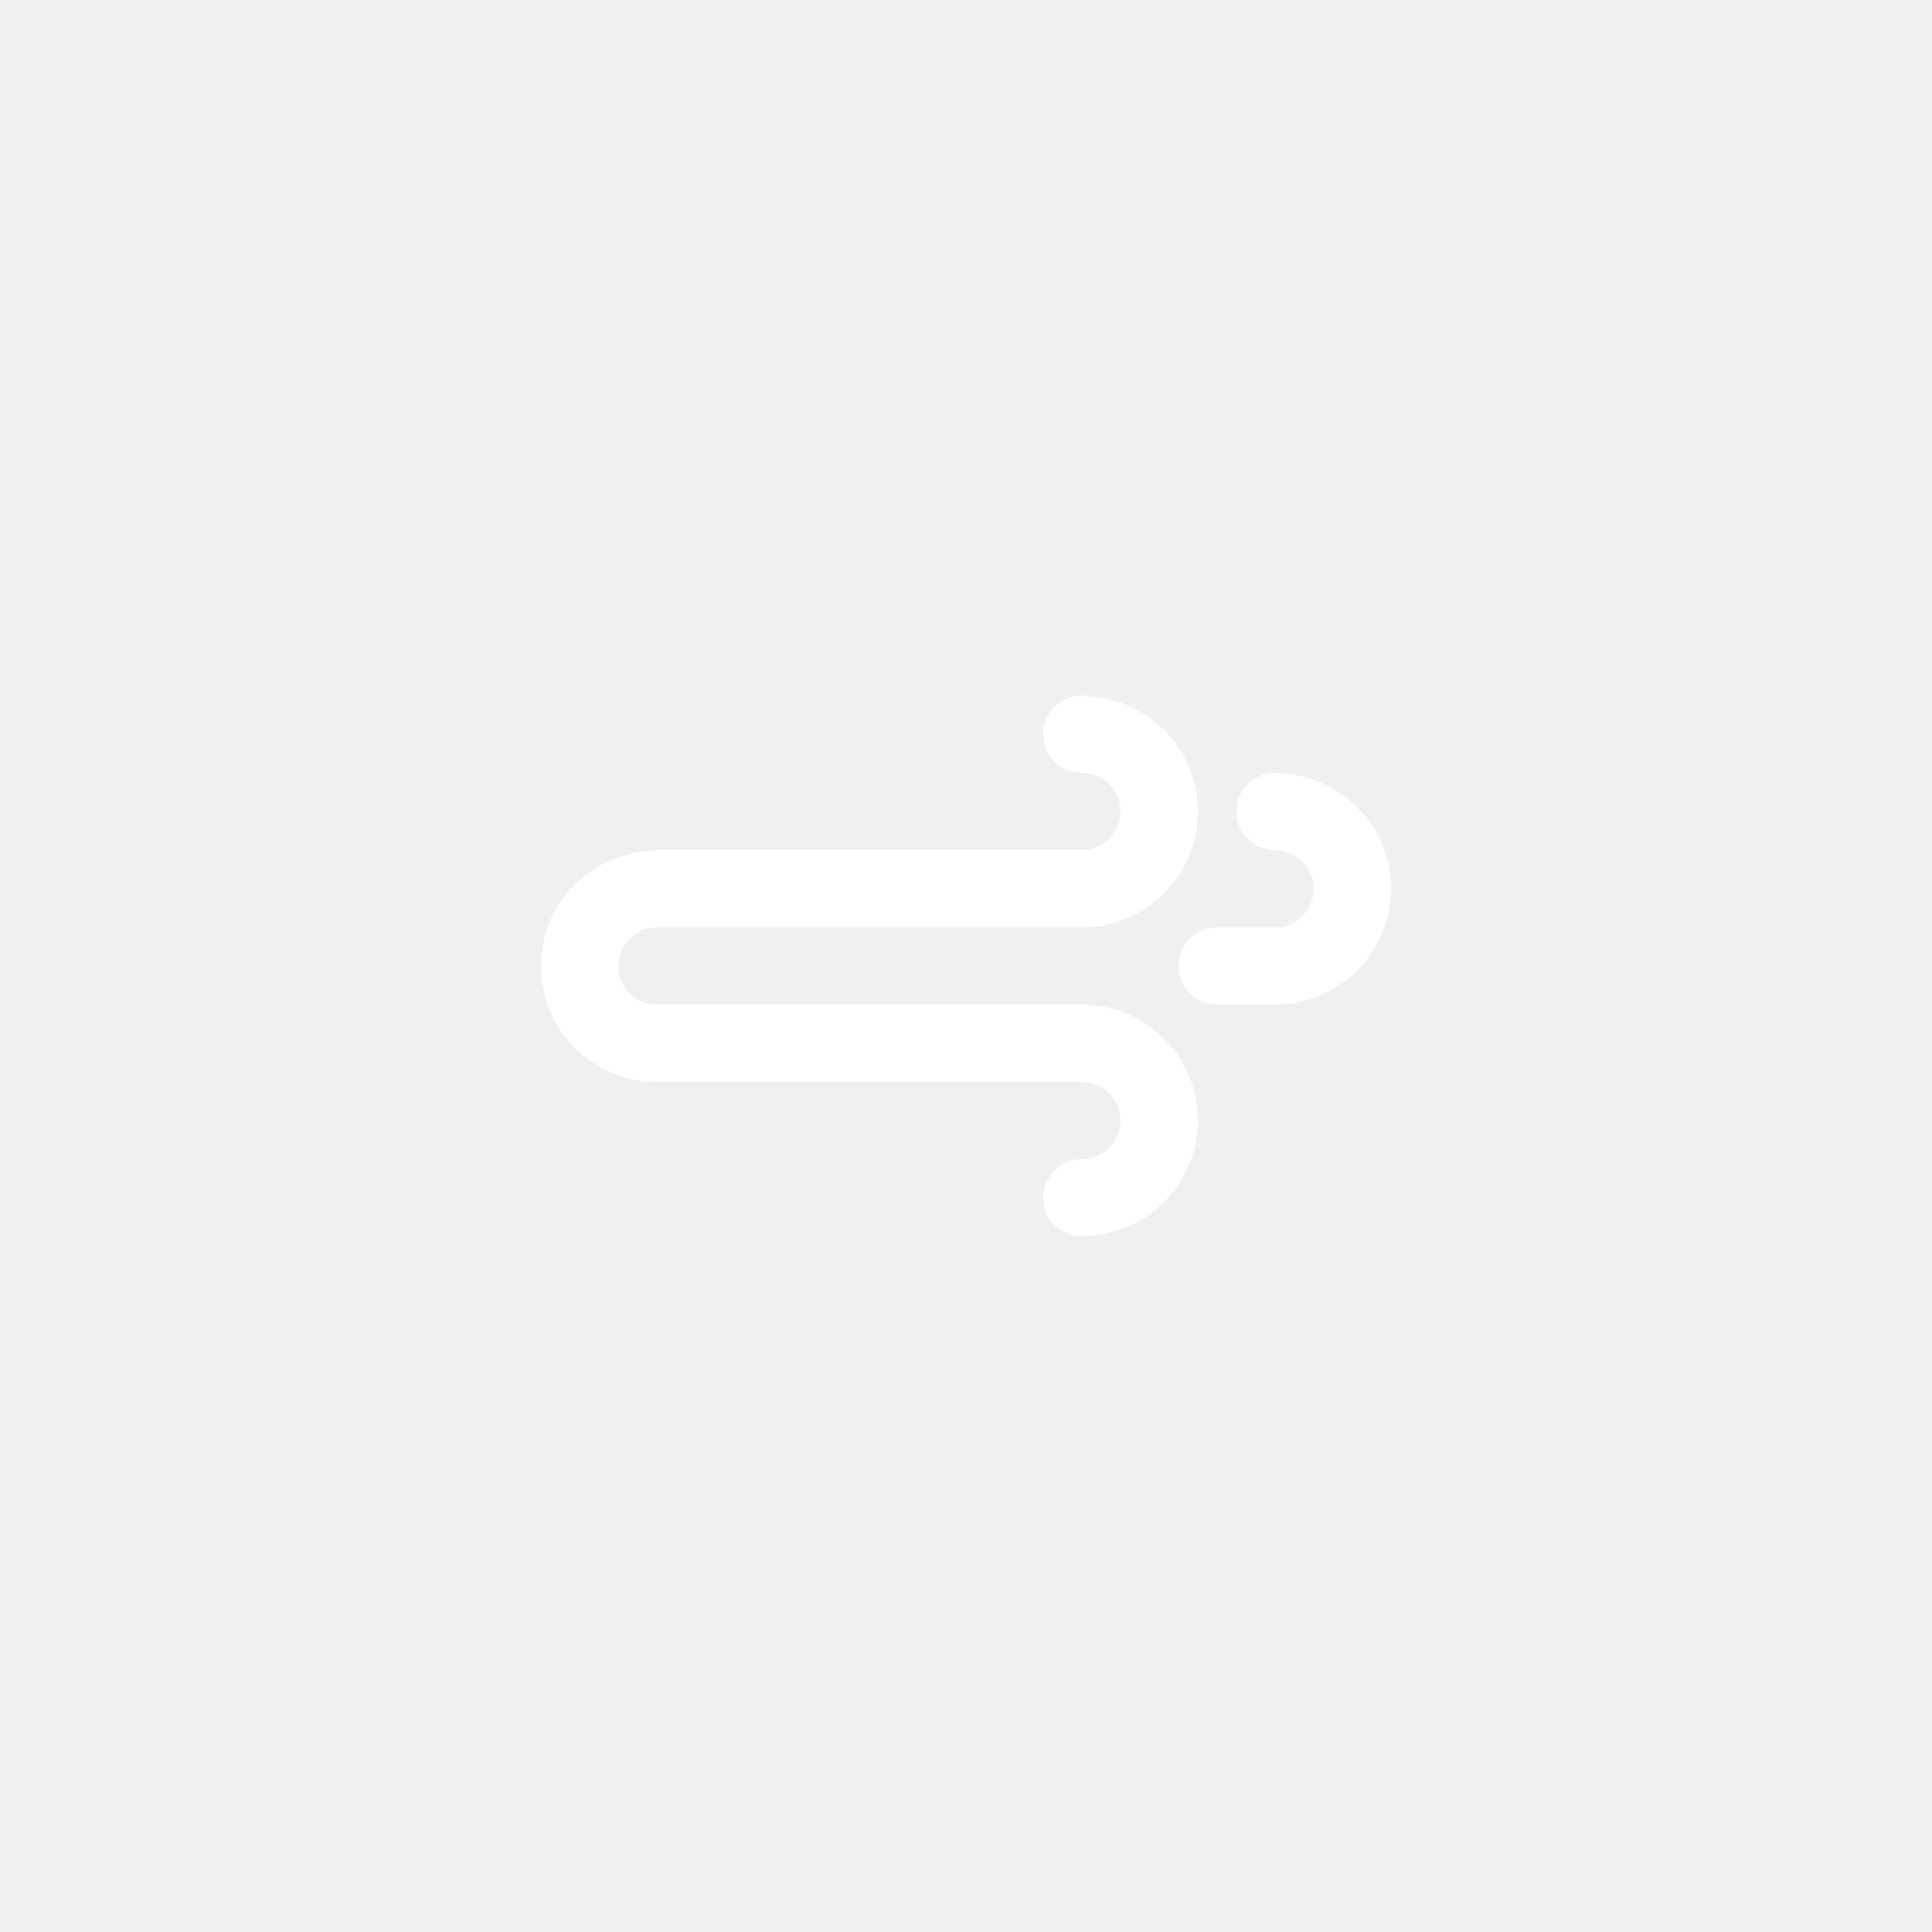
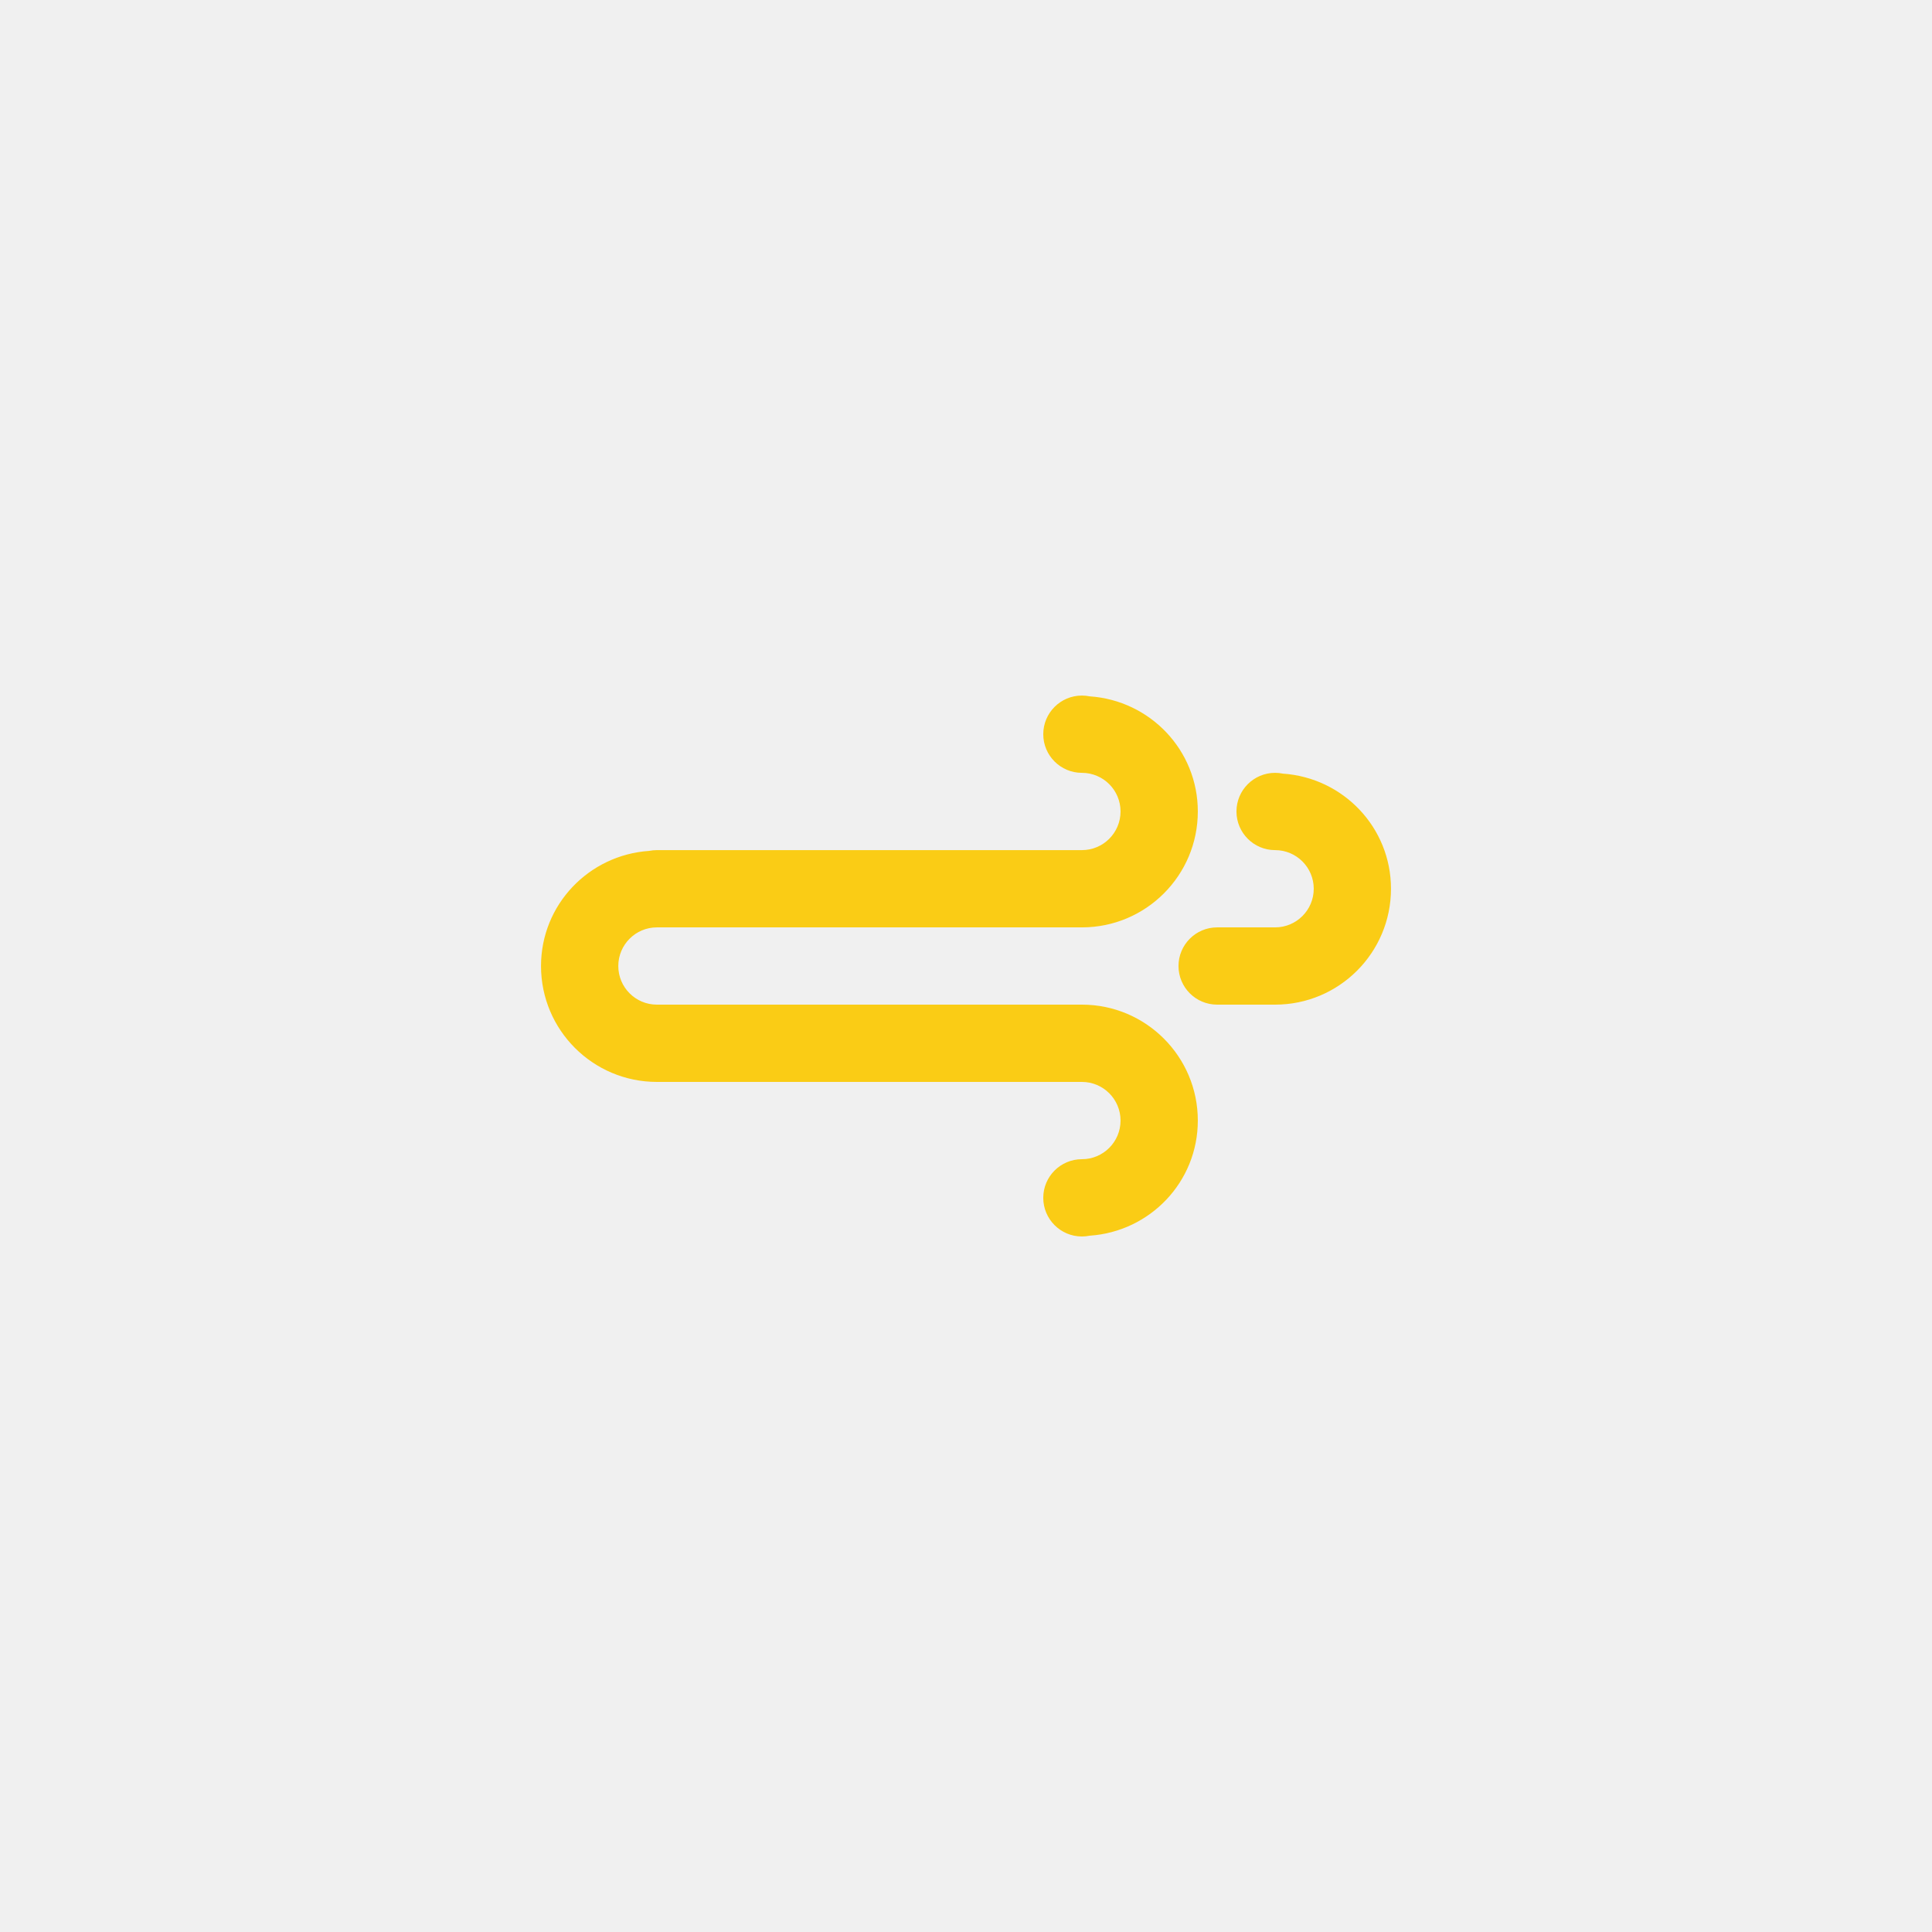
<svg xmlns="http://www.w3.org/2000/svg" version="1.1" id="Layer_1" x="0px" y="0px" width="100px" height="100px" viewBox="0 0 100 100" enable-background="new 0 0 100 100" xml:space="preserve">
-   <path fill="#FFFFFF" fill-rule="evenodd" clip-rule="evenodd" d="M65.999,52L65.999,52h-3c-1.105,0-2-0.895-2-1.999s0.895-2,2-2h3  c1.104,0,2-0.896,2-1.999c0-1.105-0.896-2-2-2c-1.105,0-2-0.896-2-2s0.895-2,2-2c0.137,0,0.271,0.014,0.402,0.041  c3.121,0.211,5.596,2.783,5.596,5.959C71.997,49.314,69.312,52,65.999,52z M55.999,48.001h-2h-6.998H34.002  c-1.104,0-1.999,0.896-1.999,2S32.898,52,34.002,52h2h3.999h3h4h3h3.998h2c3.314,0,6,2.687,6,6c0,3.176-2.475,5.748-5.596,5.959  C56.272,63.986,56.138,64,55.999,64c-1.104,0-2-0.896-2-2c0-1.105,0.896-2,2-2c1.105,0,2-0.896,2-2s-0.895-2-2-2h-2h-3.998h-3h-4h-3  h-3.999h-2c-3.313,0-5.999-2.686-5.999-5.999c0-3.175,2.475-5.747,5.596-5.959c0.131-0.026,0.266-0.04,0.403-0.04l0,0h12.999h6.998  h2c1.105,0,2-0.896,2-2s-0.895-2-2-2c-1.104,0-2-0.895-2-2c0-1.104,0.896-2,2-2c0.139,0,0.273,0.015,0.404,0.041  c3.121,0.211,5.596,2.783,5.596,5.959C61.999,45.314,59.313,48.001,55.999,48.001z" />
+   <path fill="#FACC15" fill-rule="evenodd" clip-rule="evenodd" d="M65.999,52L65.999,52h-3c-1.105,0-2-0.895-2-1.999s0.895-2,2-2h3  c1.104,0,2-0.896,2-1.999c0-1.105-0.896-2-2-2c-1.105,0-2-0.896-2-2s0.895-2,2-2c0.137,0,0.271,0.014,0.402,0.041  c3.121,0.211,5.596,2.783,5.596,5.959C71.997,49.314,69.312,52,65.999,52z M55.999,48.001h-2h-6.998H34.002  c-1.104,0-1.999,0.896-1.999,2S32.898,52,34.002,52h2h3.999h3h4h3h3.998h2c3.314,0,6,2.687,6,6c0,3.176-2.475,5.748-5.596,5.959  C56.272,63.986,56.138,64,55.999,64c-1.104,0-2-0.896-2-2c0-1.105,0.896-2,2-2c1.105,0,2-0.896,2-2s-0.895-2-2-2h-2h-3.998h-3h-4h-3  h-3.999h-2c-3.313,0-5.999-2.686-5.999-5.999c0-3.175,2.475-5.747,5.596-5.959c0.131-0.026,0.266-0.04,0.403-0.04l0,0h12.999h6.998  h2c1.105,0,2-0.896,2-2s-0.895-2-2-2c-1.104,0-2-0.895-2-2c0-1.104,0.896-2,2-2c0.139,0,0.273,0.015,0.404,0.041  c3.121,0.211,5.596,2.783,5.596,5.959C61.999,45.314,59.313,48.001,55.999,48.001z" />
</svg>
